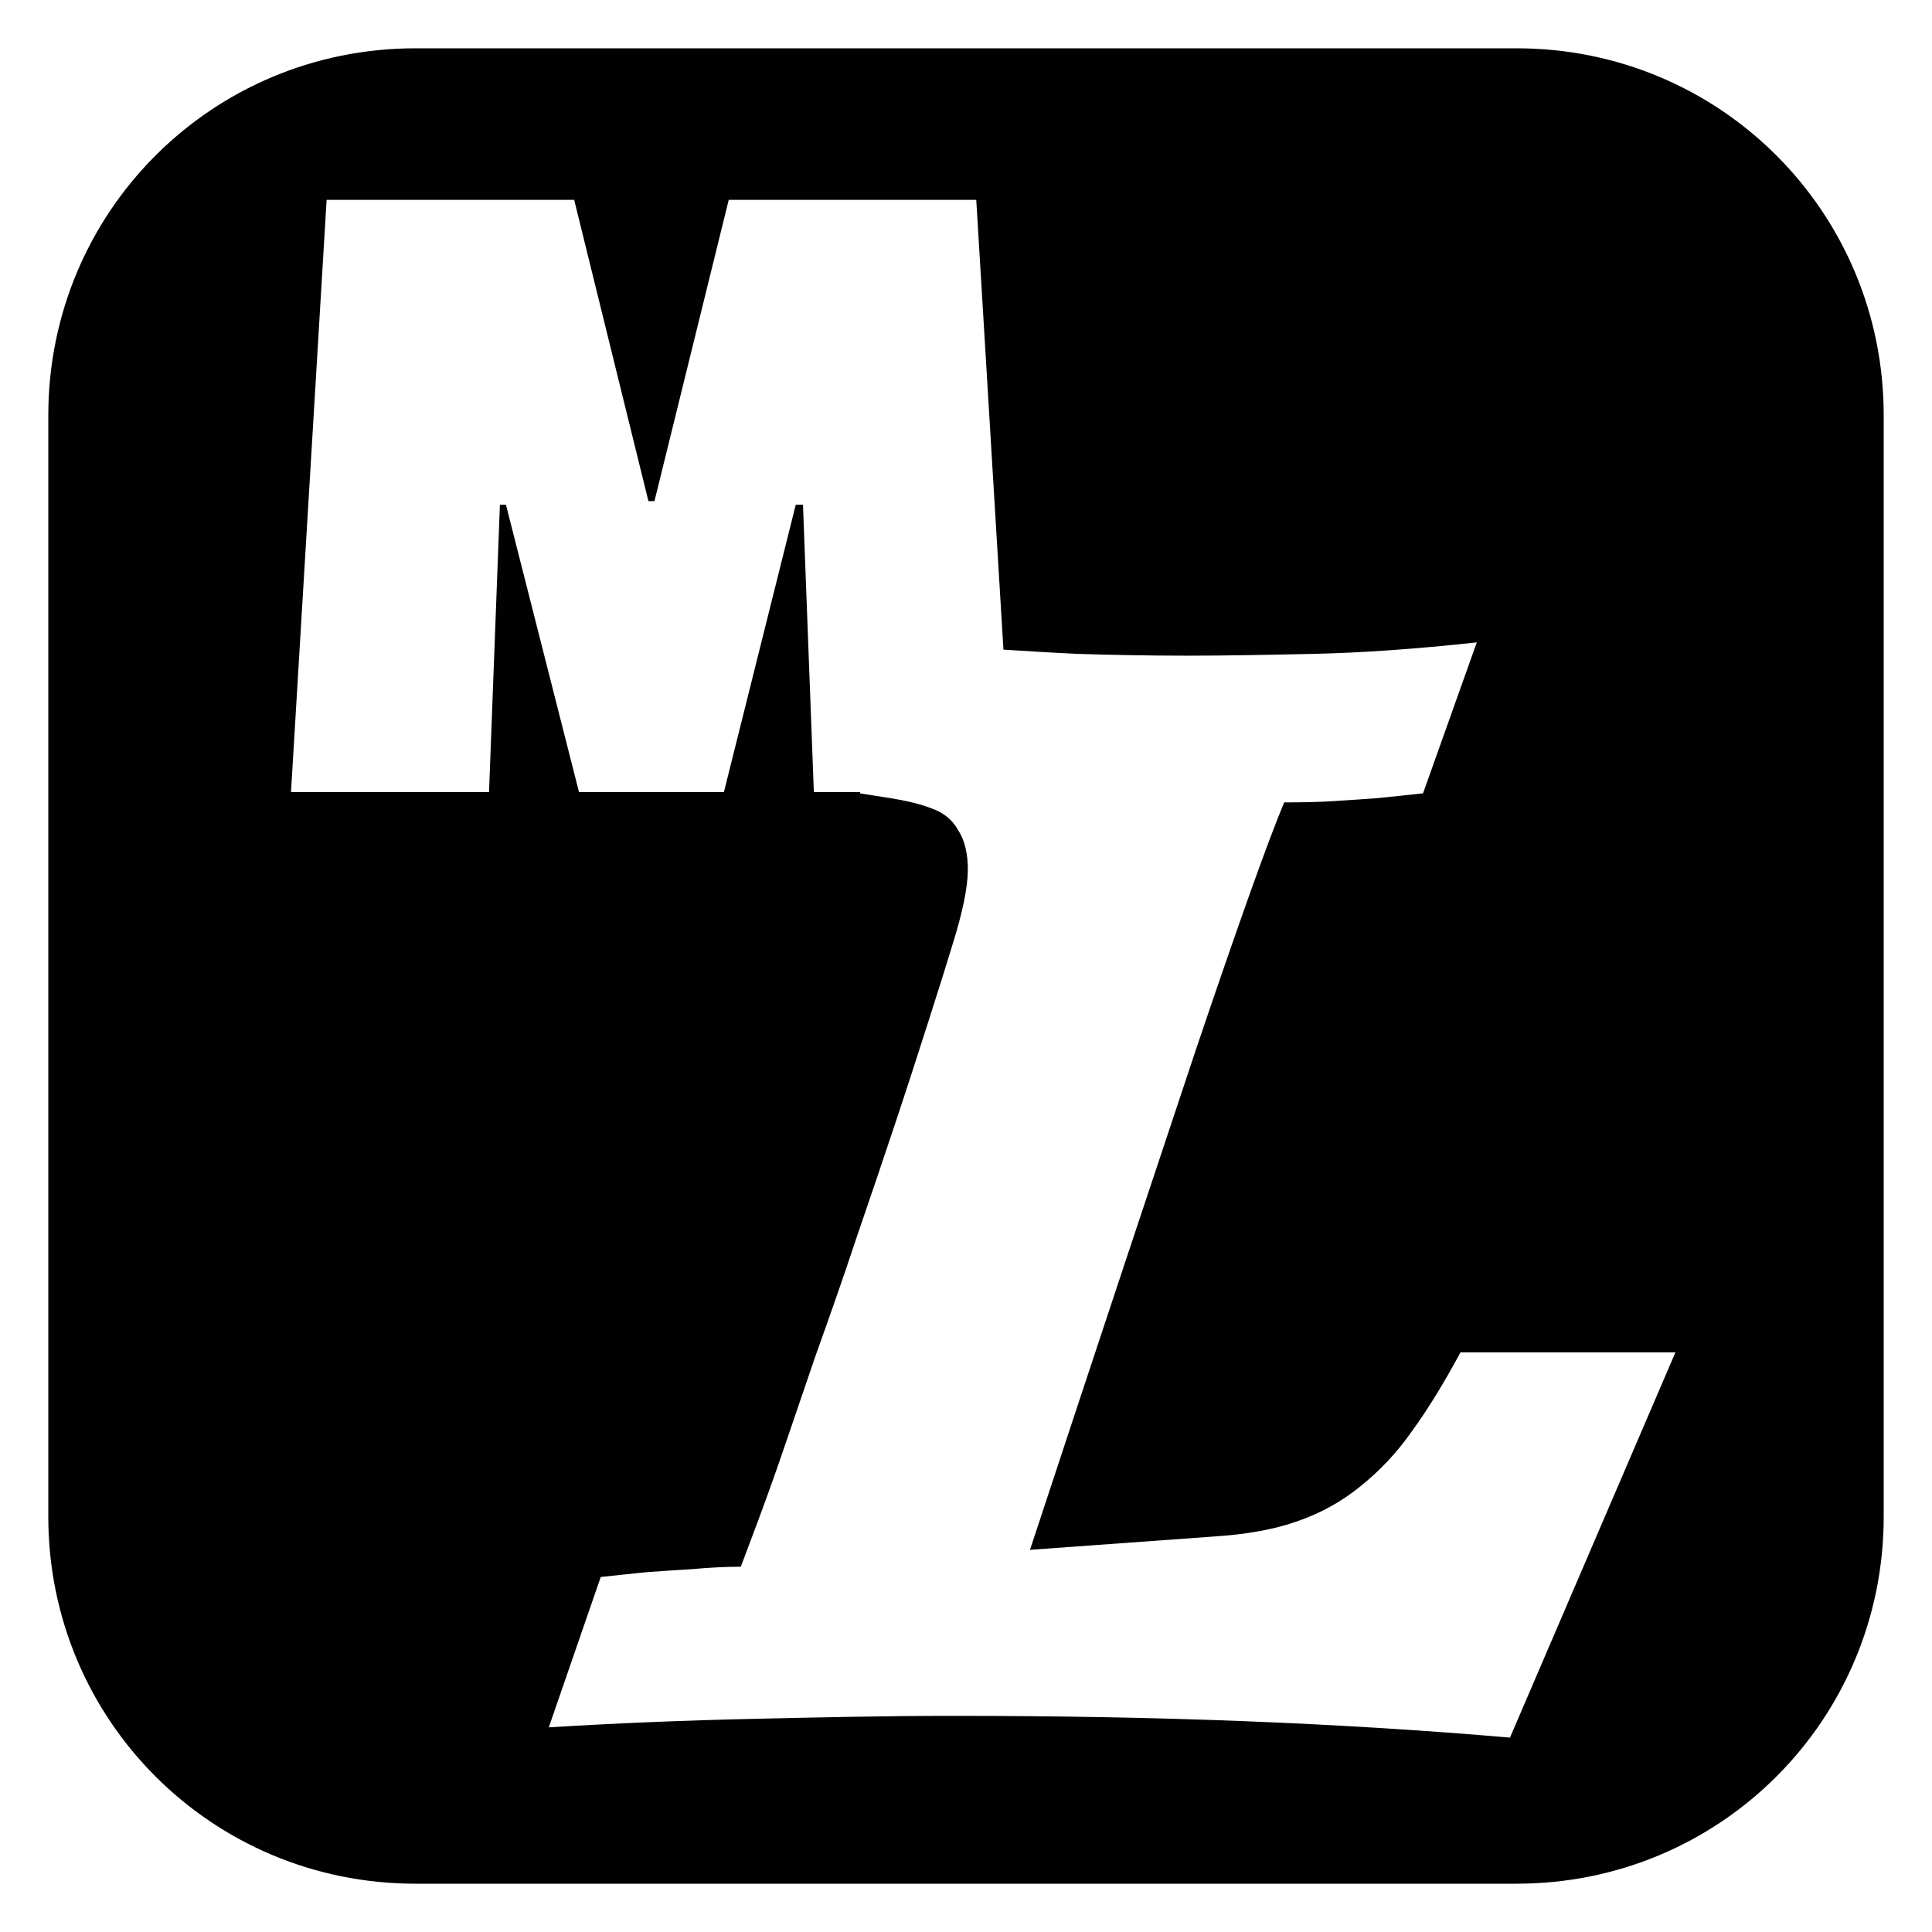
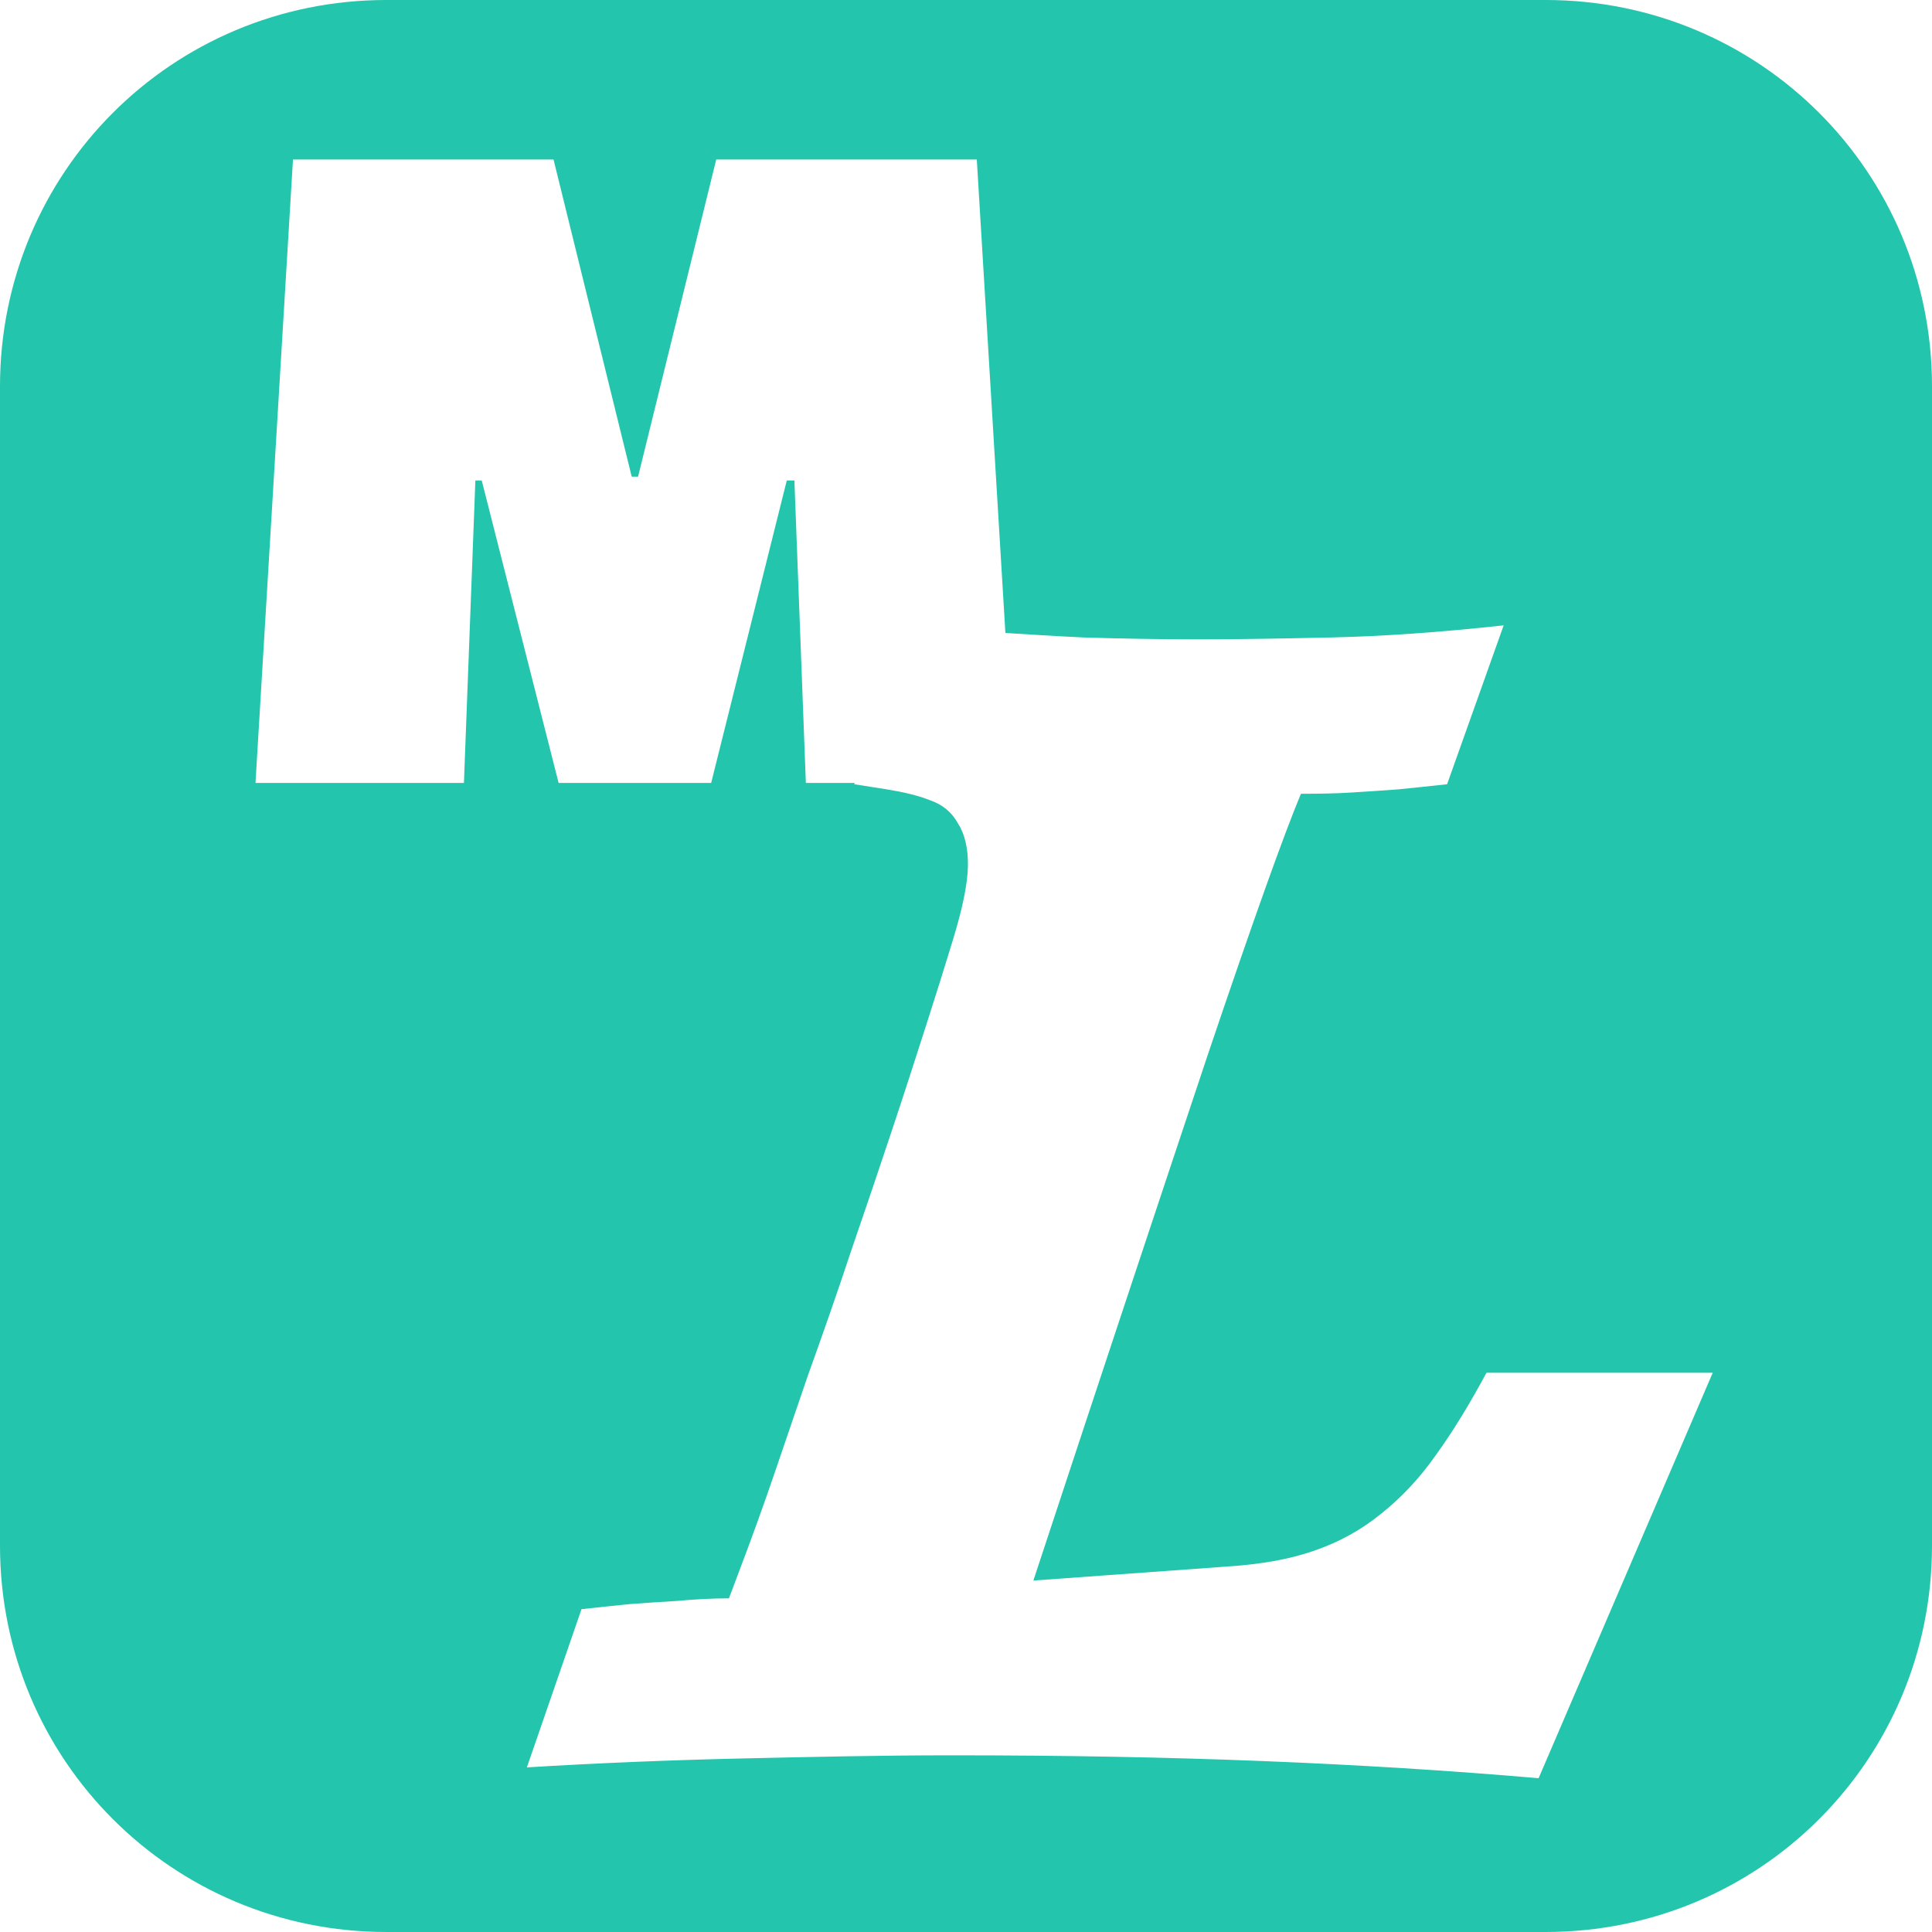
<svg xmlns="http://www.w3.org/2000/svg" width="100" height="100" id="svg2" version="1.1">
  <defs id="defs4" />
  <g id="layer1" transform="translate(0,-952.3622)" style="display:inline">
    <g style="font-size:40px;font-style:normal;font-variant:normal;font-weight:900;font-stretch:normal;line-height:125%;letter-spacing:0px;word-spacing:0px;fill:#000000;fill-opacity:1;stroke:none;font-family:Simonetta;-inkscape-font-specification:Simonetta Heavy" id="text2989" />
-     <path style="opacity:0.995;fill:#000000" d="M 21.5 2.5 C 10.966 2.5 2.5 10.966 2.5 21.5 L 2.5 78.5 C 2.5 89.034 10.966 97.5 21.5 97.5 L 78.5 97.5 C 89.034 97.5 97.5 89.034 97.5 78.5 L 97.5 21.5 C 97.5 10.966 89.034 2.5 78.5 2.5 L 21.5 2.5 z M 16.906 10.344 L 29.719 10.344 L 33.562 25.938 L 33.875 25.938 L 37.719 10.344 L 50.531 10.344 L 51.938 33.625 C 53.068 33.693 54.287 33.776 55.75 33.844 C 57.473 33.897 59.384 33.938 61.438 33.938 C 63.405 33.938 65.588 33.897 68 33.844 C 70.44 33.79 73.253 33.597 76.438 33.25 L 73.656 41.062 C 72.891 41.143 72.104 41.233 71.281 41.312 C 70.581 41.366 69.812 41.415 68.969 41.469 C 68.126 41.522 67.296 41.531 66.469 41.531 C 65.642 43.505 64.115 47.777 61.906 54.312 C 59.734 60.821 56.864 69.442 53.312 80.219 L 62.812 79.531 C 64.47 79.425 65.912 79.177 67.125 78.75 C 68.366 78.323 69.459 77.711 70.406 76.938 C 71.382 76.164 72.29 75.21 73.094 74.062 C 73.926 72.915 74.746 71.574 75.594 70 L 86.719 70 L 78.156 89.938 C 73.821 89.564 69.268 89.28 64.562 89.094 C 59.885 88.907 54.816 88.812 49.312 88.812 C 45.862 88.812 42.409 88.889 38.906 88.969 C 35.403 89.049 31.893 89.193 28.406 89.406 L 31.094 81.625 C 31.859 81.545 32.646 81.455 33.469 81.375 C 34.169 81.322 34.969 81.272 35.812 81.219 C 36.692 81.139 37.517 81.094 38.344 81.094 C 38.927 79.547 39.567 77.867 40.219 76 C 40.878 74.106 41.527 72.157 42.219 70.156 C 42.947 68.129 43.664 66.085 44.344 64.031 C 45.052 61.977 45.721 59.992 46.344 58.125 C 46.975 56.231 47.541 54.471 48.062 52.844 C 48.584 51.217 49.019 49.83 49.375 48.656 C 49.82 47.189 50.076 46.001 50.094 45.094 C 50.112 44.187 49.925 43.476 49.594 42.969 C 49.299 42.435 48.838 42.057 48.219 41.844 C 47.607 41.604 46.909 41.446 46.094 41.312 L 44.5 41.062 L 44.531 41 L 42.125 41 L 41.562 26.125 L 41.188 26.125 L 37.469 41 L 29.969 41 L 26.188 26.125 L 25.875 26.125 L 25.312 41 L 15.062 41 L 16.906 10.344 z " transform="translate(0,952.3622)" id="rect3022" />
+     <path style="opacity:0.995;fill:#22c5ac;fill-opacity:1" d="M 20,952.362 C 8.911,952.362 0,961.273 0,972.362 L 0,1032.362 C 0,1043.451 8.911,1052.362 20,1052.362 L 80,1052.362 C 91.089,1052.362 100,1043.451 100,1032.362 L 100,972.362 C 100,961.273 91.089,952.362 80,952.362 L 20,952.362 z M 15.164,960.619 L 28.651,960.619 L 32.697,977.033 L 33.026,977.033 L 37.072,960.619 L 50.559,960.619 L 52.039,985.125 C 53.23,985.197 54.513,985.284 56.053,985.356 C 57.867,985.412 59.878,985.454 62.039,985.454 C 64.111,985.454 66.409,985.412 68.947,985.356 C 71.516,985.299 74.476,985.096 77.829,984.731 L 74.901,992.954 C 74.095,993.039 73.267,993.133 72.401,993.217 C 71.664,993.274 70.855,993.326 69.967,993.382 C 69.08,993.438 68.206,993.448 67.336,993.448 C 66.466,995.526 64.858,1000.022 62.533,1006.902 C 60.246,1013.753 57.225,1022.828 53.487,1034.171 L 63.487,1033.448 C 65.232,1033.335 66.749,1033.074 68.026,1032.625 C 69.333,1032.176 70.483,1031.532 71.48,1030.717 C 72.507,1029.903 73.463,1028.898 74.309,1027.691 C 75.185,1026.484 76.048,1025.071 76.941,1023.415 L 88.651,1023.415 L 79.638,1044.402 C 75.075,1044.008 70.282,1043.71 65.329,1043.513 C 60.406,1043.317 55.07,1043.217 49.276,1043.217 C 45.644,1043.217 42.01,1043.298 38.322,1043.382 C 34.635,1043.466 30.94,1043.618 27.27,1043.842 L 30.099,1035.652 C 30.905,1035.568 31.733,1035.473 32.599,1035.389 C 33.336,1035.332 34.178,1035.28 35.066,1035.224 C 35.992,1035.14 36.86,1035.092 37.73,1035.092 C 38.344,1033.464 39.018,1031.696 39.704,1029.731 C 40.398,1027.737 41.081,1025.685 41.809,1023.579 C 42.576,1021.445 43.331,1019.294 44.046,1017.132 C 44.791,1014.97 45.496,1012.88 46.151,1010.915 C 46.816,1008.921 47.411,1007.068 47.961,1005.356 C 48.51,1003.643 48.968,1002.183 49.342,1000.948 C 49.81,999.403 50.079,998.152 50.099,997.198 C 50.118,996.243 49.921,995.494 49.572,994.961 C 49.262,994.399 48.777,994.001 48.125,993.777 C 47.481,993.524 46.746,993.358 45.888,993.217 L 44.211,992.954 L 44.243,992.888 L 41.711,992.888 L 41.118,977.231 L 40.724,977.231 L 36.809,992.888 L 28.914,992.888 L 24.934,977.231 L 24.605,977.231 L 24.013,992.888 L 13.224,992.888 L 15.164,960.619 z" id="rect3022" />
    <g id="g3029-7" style="font-size:96.717px;font-style:normal;font-variant:normal;font-weight:900;font-stretch:normal;line-height:125%;letter-spacing:0px;word-spacing:0px;fill:#000000;fill-opacity:1;stroke:none;display:inline;font-family:Simonetta;-inkscape-font-specification:Simonetta Heavy" transform="matrix(0.9057553,0,-0.2567802,0.8472538,8.012776,121.6809)" />
  </g>
</svg>
